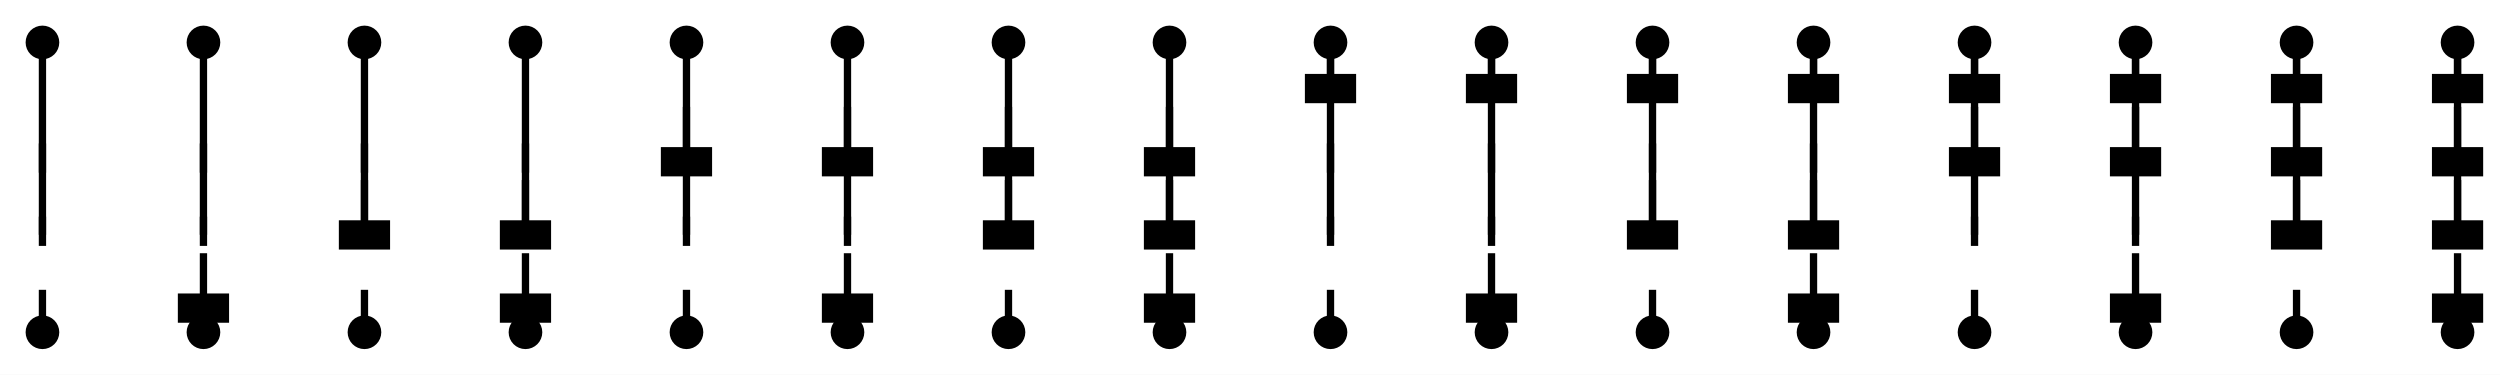
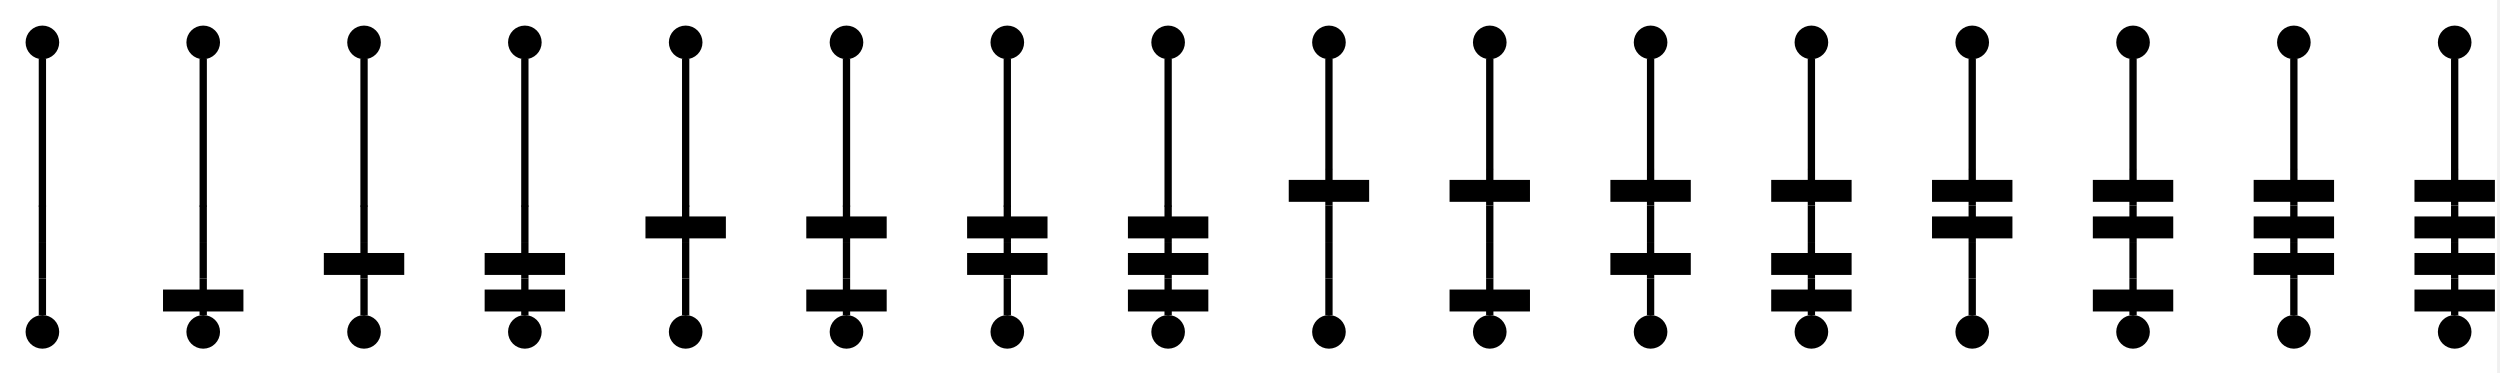
- <svg xmlns="http://www.w3.org/2000/svg" width="341.6pt" height="51.2pt" viewBox="0 0 341.6 51.2">
-   <rect x="0" y="0" width="341.6" height="51.2" fill="white" />
-   <g transform="translate(0 51.2) scale(1 -1)">
-     <path d="M 5.8 43.6 C 5.8 38.176 5.8 29.681 5.8 25.6 C 5.8 23.438 5.8 21.068 5.8 19.114" fill="none" stroke="black" />
-     <polyline points="5.8,7.6 5.8,11.6" fill="none" stroke="black" />
-     <polyline points="5.8,17.6 5.8,21.6" fill="none" stroke="black" />
-     <polyline points="5.8,27.6 5.8,31.6" fill="none" stroke="black" />
-     <path d="M 27.8 43.6 C 27.8 38.176 27.8 29.681 27.8 25.6 C 27.8 23.438 27.8 21.068 27.8 19.114" fill="none" stroke="black" />
-     <polygon points="30.8,7.6 24.8,7.6 24.8,10.6 30.8,10.6" fill="black" stroke="black" />
-     <polyline points="27.8,10.6 27.8,16.6" fill="none" stroke="black" />
-     <polyline points="27.8,17.6 27.8,21.6" fill="none" stroke="black" />
-     <polyline points="27.8,27.6 27.8,31.6" fill="none" stroke="black" />
-     <path d="M 49.8 43.6 C 49.8 38.176 49.8 29.681 49.8 25.6 C 49.8 23.438 49.8 21.068 49.8 19.114" fill="none" stroke="black" />
-     <polyline points="49.8,7.6 49.8,11.6" fill="none" stroke="black" />
-     <polygon points="52.8,17.6 46.8,17.6 46.8,20.6 52.8,20.6" fill="black" stroke="black" />
-     <polyline points="49.8,20.6 49.8,26.6" fill="none" stroke="black" />
-     <polyline points="49.8,27.6 49.8,31.6" fill="none" stroke="black" />
-     <path d="M 71.8 43.6 C 71.8 38.176 71.8 29.681 71.8 25.6 C 71.8 23.438 71.8 21.068 71.8 19.114" fill="none" stroke="black" />
-     <polygon points="74.8,7.6 68.8,7.6 68.8,10.6 74.8,10.6" fill="black" stroke="black" />
-     <polyline points="71.8,10.6 71.8,16.6" fill="none" stroke="black" />
-     <polygon points="74.8,17.6 68.8,17.6 68.8,20.6 74.8,20.6" fill="black" stroke="black" />
-     <polyline points="71.8,20.6 71.8,26.6" fill="none" stroke="black" />
-     <polyline points="71.8,27.6 71.8,31.6" fill="none" stroke="black" />
-     <path d="M 93.8 43.6 C 93.8 38.176 93.8 29.681 93.8 25.6 C 93.8 23.438 93.8 21.068 93.8 19.114" fill="none" stroke="black" />
-     <polyline points="93.8,7.6 93.8,11.6" fill="none" stroke="black" />
-     <polyline points="93.8,17.6 93.8,21.6" fill="none" stroke="black" />
-     <polygon points="96.8,27.6 90.8,27.6 90.8,30.6 96.8,30.6" fill="black" stroke="black" />
-     <polyline points="93.8,30.6 93.8,36.6" fill="none" stroke="black" />
-     <path d="M 115.8 43.6 C 115.8 38.176 115.8 29.681 115.8 25.6 C 115.8 23.438 115.8 21.068 115.8 19.114" fill="none" stroke="black" />
-     <polygon points="118.8,7.6 112.8,7.6 112.8,10.6 118.8,10.6" fill="black" stroke="black" />
-     <polyline points="115.8,10.6 115.8,16.6" fill="none" stroke="black" />
-     <polyline points="115.8,17.6 115.8,21.6" fill="none" stroke="black" />
-     <polygon points="118.8,27.6 112.8,27.6 112.8,30.6 118.8,30.6" fill="black" stroke="black" />
-     <polyline points="115.8,30.6 115.8,36.6" fill="none" stroke="black" />
-     <path d="M 137.8 43.6 C 137.8 38.176 137.8 29.681 137.8 25.6 C 137.8 23.438 137.8 21.068 137.8 19.114" fill="none" stroke="black" />
-     <polyline points="137.8,7.6 137.8,11.6" fill="none" stroke="black" />
-     <polygon points="140.8,17.6 134.8,17.6 134.8,20.6 140.8,20.6" fill="black" stroke="black" />
-     <polyline points="137.8,20.6 137.8,26.6" fill="none" stroke="black" />
-     <polygon points="140.8,27.6 134.8,27.6 134.8,30.6 140.8,30.6" fill="black" stroke="black" />
-     <polyline points="137.8,30.6 137.8,36.6" fill="none" stroke="black" />
-     <path d="M 159.8 43.6 C 159.8 38.176 159.8 29.681 159.8 25.6 C 159.8 23.438 159.8 21.068 159.8 19.114" fill="none" stroke="black" />
-     <polygon points="162.8,7.6 156.8,7.6 156.8,10.6 162.8,10.6" fill="black" stroke="black" />
-     <polyline points="159.8,10.6 159.8,16.6" fill="none" stroke="black" />
-     <polygon points="162.8,17.6 156.8,17.6 156.8,20.6 162.8,20.6" fill="black" stroke="black" />
-     <polyline points="159.8,20.6 159.8,26.6" fill="none" stroke="black" />
-     <polygon points="162.8,27.6 156.8,27.6 156.8,30.6 162.8,30.6" fill="black" stroke="black" />
-     <polyline points="159.8,30.6 159.8,36.6" fill="none" stroke="black" />
-     <path d="M 181.8 43.6 C 181.8 38.176 181.8 29.681 181.8 25.6 C 181.8 23.438 181.8 21.068 181.8 19.114" fill="none" stroke="black" />
-     <polyline points="181.8,7.6 181.8,11.6" fill="none" stroke="black" />
-     <polyline points="181.8,17.6 181.8,21.6" fill="none" stroke="black" />
-     <polyline points="181.8,27.6 181.8,31.6" fill="none" stroke="black" />
-     <polygon points="184.8,37.6 178.8,37.6 178.8,40.6 184.8,40.6" fill="black" stroke="black" />
-     <polyline points="181.8,40.6 181.8,46.6" fill="none" stroke="black" />
-     <path d="M 203.8 43.6 C 203.8 38.176 203.8 29.681 203.8 25.6 C 203.8 23.438 203.8 21.068 203.8 19.114" fill="none" stroke="black" />
-     <polygon points="206.8,7.6 200.8,7.6 200.8,10.6 206.8,10.6" fill="black" stroke="black" />
-     <polyline points="203.8,10.6 203.8,16.6" fill="none" stroke="black" />
-     <polyline points="203.8,17.6 203.8,21.6" fill="none" stroke="black" />
-     <polyline points="203.8,27.6 203.8,31.6" fill="none" stroke="black" />
-     <polygon points="206.8,37.6 200.8,37.6 200.8,40.6 206.8,40.6" fill="black" stroke="black" />
-     <polyline points="203.8,40.6 203.8,46.6" fill="none" stroke="black" />
-     <path d="M 225.8 43.6 C 225.8 38.176 225.8 29.681 225.8 25.6 C 225.8 23.438 225.8 21.068 225.8 19.114" fill="none" stroke="black" />
-     <polyline points="225.8,7.6 225.8,11.6" fill="none" stroke="black" />
-     <polygon points="228.8,17.6 222.8,17.6 222.8,20.6 228.8,20.6" fill="black" stroke="black" />
-     <polyline points="225.8,20.6 225.8,26.6" fill="none" stroke="black" />
-     <polyline points="225.8,27.6 225.8,31.6" fill="none" stroke="black" />
-     <polygon points="228.8,37.6 222.8,37.6 222.8,40.6 228.8,40.6" fill="black" stroke="black" />
-     <polyline points="225.8,40.6 225.8,46.6" fill="none" stroke="black" />
-     <path d="M 247.8 43.6 C 247.8 38.176 247.8 29.681 247.8 25.6 C 247.8 23.438 247.8 21.068 247.8 19.114" fill="none" stroke="black" />
-     <polygon points="250.8,7.6 244.8,7.6 244.8,10.6 250.8,10.6" fill="black" stroke="black" />
-     <polyline points="247.8,10.6 247.8,16.6" fill="none" stroke="black" />
-     <polygon points="250.8,17.6 244.8,17.6 244.8,20.6 250.8,20.6" fill="black" stroke="black" />
-     <polyline points="247.8,20.6 247.8,26.6" fill="none" stroke="black" />
-     <polyline points="247.8,27.6 247.8,31.6" fill="none" stroke="black" />
-     <polygon points="250.8,37.6 244.8,37.6 244.8,40.6 250.8,40.6" fill="black" stroke="black" />
-     <polyline points="247.8,40.6 247.8,46.6" fill="none" stroke="black" />
-     <path d="M 269.8 43.6 C 269.8 38.176 269.8 29.681 269.8 25.6 C 269.8 23.438 269.8 21.068 269.8 19.114" fill="none" stroke="black" />
-     <polyline points="269.8,7.6 269.8,11.6" fill="none" stroke="black" />
-     <polyline points="269.8,17.6 269.8,21.6" fill="none" stroke="black" />
-     <polygon points="272.8,27.6 266.8,27.6 266.8,30.6 272.8,30.6" fill="black" stroke="black" />
-     <polyline points="269.8,30.6 269.8,36.6" fill="none" stroke="black" />
-     <polygon points="272.8,37.6 266.8,37.6 266.8,40.6 272.8,40.6" fill="black" stroke="black" />
-     <polyline points="269.8,40.6 269.8,46.6" fill="none" stroke="black" />
-     <path d="M 291.8 43.6 C 291.8 38.176 291.8 29.681 291.8 25.6 C 291.8 23.438 291.8 21.068 291.8 19.114" fill="none" stroke="black" />
-     <polygon points="294.8,7.6 288.8,7.6 288.8,10.6 294.8,10.6" fill="black" stroke="black" />
-     <polyline points="291.8,10.6 291.8,16.6" fill="none" stroke="black" />
-     <polyline points="291.8,17.6 291.8,21.6" fill="none" stroke="black" />
-     <polygon points="294.8,27.6 288.8,27.6 288.8,30.6 294.8,30.6" fill="black" stroke="black" />
-     <polyline points="291.8,30.6 291.8,36.6" fill="none" stroke="black" />
-     <polygon points="294.8,37.6 288.8,37.6 288.8,40.6 294.8,40.6" fill="black" stroke="black" />
-     <polyline points="291.8,40.6 291.8,46.6" fill="none" stroke="black" />
-     <path d="M 313.8 43.6 C 313.8 38.176 313.8 29.681 313.8 25.6 C 313.8 23.438 313.8 21.068 313.8 19.114" fill="none" stroke="black" />
-     <polyline points="313.8,7.6 313.8,11.6" fill="none" stroke="black" />
-     <polygon points="316.8,17.6 310.8,17.6 310.8,20.6 316.8,20.6" fill="black" stroke="black" />
-     <polyline points="313.8,20.6 313.8,26.6" fill="none" stroke="black" />
-     <polygon points="316.8,27.6 310.8,27.6 310.8,30.6 316.8,30.6" fill="black" stroke="black" />
-     <polyline points="313.8,30.6 313.8,36.6" fill="none" stroke="black" />
-     <polygon points="316.8,37.6 310.8,37.6 310.8,40.6 316.8,40.6" fill="black" stroke="black" />
-     <polyline points="313.8,40.6 313.8,46.6" fill="none" stroke="black" />
-     <path d="M 335.8 43.6 C 335.8 38.176 335.8 29.681 335.8 25.6 C 335.8 23.438 335.8 21.068 335.8 19.114" fill="none" stroke="black" />
-     <polygon points="338.8,7.6 332.8,7.6 332.8,10.6 338.8,10.6" fill="black" stroke="black" />
-     <polyline points="335.8,10.6 335.8,16.6" fill="none" stroke="black" />
-     <polygon points="338.8,17.6 332.8,17.6 332.8,20.6 338.8,20.6" fill="black" stroke="black" />
-     <polyline points="335.8,20.6 335.8,26.6" fill="none" stroke="black" />
-     <polygon points="338.8,27.6 332.8,27.6 332.8,30.6 338.8,30.6" fill="black" stroke="black" />
-     <polyline points="335.8,30.6 335.8,36.6" fill="none" stroke="black" />
-     <polygon points="338.8,37.6 332.8,37.6 332.8,40.6 338.8,40.6" fill="black" stroke="black" />
-     <polyline points="335.8,40.6 335.8,46.6" fill="none" stroke="black" />
-     <ellipse cx="5.8" cy="45.4" rx="1.8" ry="1.8" fill="black" stroke="black" />
-     <ellipse cx="5.8" cy="5.8" rx="1.8" ry="1.8" fill="black" stroke="black" />
-     <ellipse cx="27.8" cy="45.4" rx="1.8" ry="1.8" fill="black" stroke="black" />
-     <ellipse cx="27.8" cy="5.8" rx="1.8" ry="1.8" fill="black" stroke="black" />
-     <ellipse cx="49.8" cy="45.4" rx="1.8" ry="1.8" fill="black" stroke="black" />
-     <ellipse cx="49.8" cy="5.8" rx="1.8" ry="1.8" fill="black" stroke="black" />
-     <ellipse cx="71.8" cy="45.4" rx="1.8" ry="1.8" fill="black" stroke="black" />
-     <ellipse cx="71.8" cy="5.8" rx="1.8" ry="1.8" fill="black" stroke="black" />
-     <ellipse cx="93.8" cy="45.4" rx="1.8" ry="1.8" fill="black" stroke="black" />
-     <ellipse cx="93.8" cy="5.8" rx="1.8" ry="1.8" fill="black" stroke="black" />
-     <ellipse cx="115.8" cy="45.4" rx="1.8" ry="1.8" fill="black" stroke="black" />
-     <ellipse cx="115.8" cy="5.8" rx="1.8" ry="1.8" fill="black" stroke="black" />
-     <ellipse cx="137.8" cy="45.4" rx="1.8" ry="1.8" fill="black" stroke="black" />
-     <ellipse cx="137.8" cy="5.8" rx="1.8" ry="1.8" fill="black" stroke="black" />
-     <ellipse cx="159.8" cy="45.4" rx="1.8" ry="1.8" fill="black" stroke="black" />
-     <ellipse cx="159.8" cy="5.8" rx="1.8" ry="1.8" fill="black" stroke="black" />
-     <ellipse cx="181.8" cy="45.4" rx="1.8" ry="1.8" fill="black" stroke="black" />
-     <ellipse cx="181.8" cy="5.8" rx="1.8" ry="1.8" fill="black" stroke="black" />
-     <ellipse cx="203.8" cy="45.4" rx="1.8" ry="1.8" fill="black" stroke="black" />
-     <ellipse cx="203.8" cy="5.8" rx="1.8" ry="1.8" fill="black" stroke="black" />
-     <ellipse cx="225.8" cy="45.4" rx="1.8" ry="1.8" fill="black" stroke="black" />
-     <ellipse cx="225.8" cy="5.8" rx="1.8" ry="1.8" fill="black" stroke="black" />
-     <ellipse cx="247.8" cy="45.4" rx="1.8" ry="1.8" fill="black" stroke="black" />
-     <ellipse cx="247.8" cy="5.8" rx="1.8" ry="1.8" fill="black" stroke="black" />
-     <ellipse cx="269.8" cy="45.4" rx="1.8" ry="1.8" fill="black" stroke="black" />
-     <ellipse cx="269.8" cy="5.8" rx="1.8" ry="1.8" fill="black" stroke="black" />
-     <ellipse cx="291.8" cy="45.4" rx="1.8" ry="1.8" fill="black" stroke="black" />
-     <ellipse cx="291.8" cy="5.8" rx="1.8" ry="1.8" fill="black" stroke="black" />
-     <ellipse cx="313.8" cy="45.4" rx="1.8" ry="1.8" fill="black" stroke="black" />
-     <ellipse cx="313.8" cy="5.8" rx="1.8" ry="1.8" fill="black" stroke="black" />
-     <ellipse cx="335.8" cy="45.4" rx="1.8" ry="1.8" fill="black" stroke="black" />
-     <ellipse cx="335.8" cy="5.8" rx="1.8" ry="1.8" fill="black" stroke="black" />
+ <svg xmlns="http://www.w3.org/2000/svg" width="342pt" height="51pt" viewBox="0.00 0.00 342.00 51.00">
+   <g id="graph0" class="graph" transform="scale(1 1) rotate(0) translate(4 47.2)">
+     <polygon fill="white" stroke="none" points="-4,4 -4,-47.2 337.6,-47.2 337.6,4 -4,4" />
+     <g id="node1" class="node">
+       <ellipse fill="black" stroke="black" cx="1.8" cy="-41.4" rx="1.8" ry="1.8" />
+     </g>
+     <g id="node2" class="node">
+       <ellipse fill="black" stroke="black" cx="1.8" cy="-1.8" rx="1.8" ry="1.8" />
+     </g>
+     <g id="edge1" class="edge">
+       <path fill="none" stroke="black" d="M1.8,-39.15C1.8,-35.94 1.8,-27.08 1.8,-18.92" />
+       <polyline fill="none" stroke="black" points="1.8,-4.09 1.8,-9.09" />
+       <polyline fill="none" stroke="black" points="1.8,-9.09 1.8,-14.09" />
+       <polyline fill="none" stroke="black" points="1.8,-14.09 1.8,-19.09" />
+     </g>
+     <g id="node3" class="node">
+       <ellipse fill="black" stroke="black" cx="23.8" cy="-41.4" rx="1.8" ry="1.8" />
+     </g>
+     <g id="node4" class="node">
+       <ellipse fill="black" stroke="black" cx="23.8" cy="-1.8" rx="1.8" ry="1.8" />
+     </g>
+     <g id="edge2" class="edge">
+       <path fill="none" stroke="black" d="M23.8,-39.15C23.8,-35.94 23.8,-27.08 23.8,-18.92" />
+       <polygon fill="black" stroke="black" points="18.8,-5.09 28.8,-5.09 28.8,-7.09 18.8,-7.09 18.8,-5.09" />
+       <polyline fill="none" stroke="black" points="23.8,-4.09 23.8,-9.09" />
+       <polyline fill="none" stroke="black" points="23.8,-9.09 23.8,-14.09" />
+       <polyline fill="none" stroke="black" points="23.8,-14.09 23.8,-19.09" />
+     </g>
+     <g id="node5" class="node">
+       <ellipse fill="black" stroke="black" cx="45.8" cy="-41.4" rx="1.8" ry="1.8" />
+     </g>
+     <g id="node6" class="node">
+       <ellipse fill="black" stroke="black" cx="45.8" cy="-1.8" rx="1.8" ry="1.8" />
+     </g>
+     <g id="edge3" class="edge">
+       <path fill="none" stroke="black" d="M45.8,-39.15C45.8,-35.94 45.8,-27.08 45.8,-18.92" />
+       <polyline fill="none" stroke="black" points="45.8,-4.09 45.8,-9.09" />
+       <polygon fill="black" stroke="black" points="40.8,-10.09 50.8,-10.09 50.8,-12.09 40.8,-12.09 40.8,-10.09" />
+       <polyline fill="none" stroke="black" points="45.8,-9.09 45.8,-14.09" />
+       <polyline fill="none" stroke="black" points="45.8,-14.09 45.8,-19.09" />
+     </g>
+     <g id="node7" class="node">
+       <ellipse fill="black" stroke="black" cx="67.8" cy="-41.4" rx="1.8" ry="1.8" />
+     </g>
+     <g id="node8" class="node">
+       <ellipse fill="black" stroke="black" cx="67.8" cy="-1.8" rx="1.8" ry="1.8" />
+     </g>
+     <g id="edge4" class="edge">
+       <path fill="none" stroke="black" d="M67.8,-39.15C67.8,-35.94 67.8,-27.08 67.8,-18.92" />
+       <polygon fill="black" stroke="black" points="62.8,-5.09 72.8,-5.09 72.8,-7.09 62.8,-7.09 62.8,-5.09" />
+       <polyline fill="none" stroke="black" points="67.8,-4.09 67.8,-9.09" />
+       <polygon fill="black" stroke="black" points="62.8,-10.09 72.8,-10.09 72.8,-12.09 62.8,-12.09 62.8,-10.09" />
+       <polyline fill="none" stroke="black" points="67.8,-9.09 67.8,-14.09" />
+       <polyline fill="none" stroke="black" points="67.8,-14.09 67.8,-19.09" />
+     </g>
+     <g id="node9" class="node">
+       <ellipse fill="black" stroke="black" cx="89.8" cy="-41.4" rx="1.8" ry="1.8" />
+     </g>
+     <g id="node10" class="node">
+       <ellipse fill="black" stroke="black" cx="89.8" cy="-1.8" rx="1.8" ry="1.8" />
+     </g>
+     <g id="edge5" class="edge">
+       <path fill="none" stroke="black" d="M89.8,-39.15C89.8,-35.94 89.8,-27.08 89.8,-18.92" />
+       <polyline fill="none" stroke="black" points="89.8,-4.09 89.8,-9.09" />
+       <polyline fill="none" stroke="black" points="89.8,-9.09 89.8,-14.09" />
+       <polygon fill="black" stroke="black" points="84.8,-15.09 94.8,-15.09 94.8,-17.09 84.8,-17.09 84.8,-15.09" />
+       <polyline fill="none" stroke="black" points="89.8,-14.09 89.8,-19.09" />
+     </g>
+     <g id="node11" class="node">
+       <ellipse fill="black" stroke="black" cx="111.8" cy="-41.4" rx="1.8" ry="1.8" />
+     </g>
+     <g id="node12" class="node">
+       <ellipse fill="black" stroke="black" cx="111.8" cy="-1.8" rx="1.8" ry="1.8" />
+     </g>
+     <g id="edge6" class="edge">
+       <path fill="none" stroke="black" d="M111.8,-39.15C111.8,-35.94 111.8,-27.08 111.8,-18.92" />
+       <polygon fill="black" stroke="black" points="106.8,-5.09 116.8,-5.09 116.8,-7.09 106.8,-7.09 106.8,-5.09" />
+       <polyline fill="none" stroke="black" points="111.8,-4.09 111.8,-9.09" />
+       <polyline fill="none" stroke="black" points="111.8,-9.09 111.8,-14.09" />
+       <polygon fill="black" stroke="black" points="106.8,-15.09 116.8,-15.09 116.8,-17.09 106.8,-17.09 106.8,-15.09" />
+       <polyline fill="none" stroke="black" points="111.8,-14.09 111.8,-19.09" />
+     </g>
+     <g id="node13" class="node">
+       <ellipse fill="black" stroke="black" cx="133.8" cy="-41.4" rx="1.8" ry="1.8" />
+     </g>
+     <g id="node14" class="node">
+       <ellipse fill="black" stroke="black" cx="133.8" cy="-1.8" rx="1.8" ry="1.8" />
+     </g>
+     <g id="edge7" class="edge">
+       <path fill="none" stroke="black" d="M133.8,-39.15C133.8,-35.94 133.8,-27.08 133.8,-18.92" />
+       <polyline fill="none" stroke="black" points="133.8,-4.09 133.8,-9.09" />
+       <polygon fill="black" stroke="black" points="128.8,-10.09 138.8,-10.09 138.8,-12.09 128.8,-12.09 128.8,-10.09" />
+       <polyline fill="none" stroke="black" points="133.8,-9.09 133.8,-14.09" />
+       <polygon fill="black" stroke="black" points="128.8,-15.09 138.8,-15.09 138.8,-17.09 128.8,-17.09 128.8,-15.09" />
+       <polyline fill="none" stroke="black" points="133.8,-14.09 133.8,-19.09" />
+     </g>
+     <g id="node15" class="node">
+       <ellipse fill="black" stroke="black" cx="155.8" cy="-41.4" rx="1.8" ry="1.8" />
+     </g>
+     <g id="node16" class="node">
+       <ellipse fill="black" stroke="black" cx="155.8" cy="-1.8" rx="1.8" ry="1.8" />
+     </g>
+     <g id="edge8" class="edge">
+       <path fill="none" stroke="black" d="M155.8,-39.15C155.8,-35.94 155.8,-27.08 155.8,-18.92" />
+       <polygon fill="black" stroke="black" points="150.8,-5.09 160.8,-5.09 160.8,-7.09 150.8,-7.09 150.8,-5.09" />
+       <polyline fill="none" stroke="black" points="155.8,-4.09 155.8,-9.09" />
+       <polygon fill="black" stroke="black" points="150.8,-10.09 160.8,-10.09 160.8,-12.09 150.8,-12.09 150.8,-10.09" />
+       <polyline fill="none" stroke="black" points="155.8,-9.09 155.8,-14.09" />
+       <polygon fill="black" stroke="black" points="150.8,-15.09 160.8,-15.09 160.8,-17.09 150.8,-17.09 150.8,-15.09" />
+       <polyline fill="none" stroke="black" points="155.8,-14.09 155.8,-19.09" />
+     </g>
+     <g id="node17" class="node">
+       <ellipse fill="black" stroke="black" cx="177.8" cy="-41.4" rx="1.8" ry="1.8" />
+     </g>
+     <g id="node18" class="node">
+       <ellipse fill="black" stroke="black" cx="177.8" cy="-1.8" rx="1.8" ry="1.8" />
+     </g>
+     <g id="edge9" class="edge">
+       <path fill="none" stroke="black" d="M177.8,-39.15C177.8,-36.61 177.8,-30.53 177.8,-24.05" />
+       <polyline fill="none" stroke="black" points="177.8,-4.09 177.8,-9.09" />
+       <polyline fill="none" stroke="black" points="177.8,-9.09 177.8,-14.09" />
+       <polyline fill="none" stroke="black" points="177.8,-14.09 177.8,-19.09" />
+       <polygon fill="black" stroke="black" points="172.8,-20.09 182.8,-20.09 182.8,-22.09 172.8,-22.09 172.8,-20.09" />
+       <polyline fill="none" stroke="black" points="177.8,-19.09 177.8,-24.09" />
+     </g>
+     <g id="node19" class="node">
+       <ellipse fill="black" stroke="black" cx="199.8" cy="-41.4" rx="1.8" ry="1.8" />
+     </g>
+     <g id="node20" class="node">
+       <ellipse fill="black" stroke="black" cx="199.8" cy="-1.8" rx="1.8" ry="1.8" />
+     </g>
+     <g id="edge10" class="edge">
+       <path fill="none" stroke="black" d="M199.8,-39.15C199.8,-36.61 199.8,-30.53 199.8,-24.05" />
+       <polygon fill="black" stroke="black" points="194.8,-5.09 204.8,-5.09 204.8,-7.09 194.8,-7.09 194.8,-5.09" />
+       <polyline fill="none" stroke="black" points="199.8,-4.09 199.8,-9.09" />
+       <polyline fill="none" stroke="black" points="199.8,-9.09 199.8,-14.09" />
+       <polyline fill="none" stroke="black" points="199.8,-14.09 199.8,-19.09" />
+       <polygon fill="black" stroke="black" points="194.8,-20.09 204.8,-20.09 204.8,-22.09 194.8,-22.09 194.8,-20.09" />
+       <polyline fill="none" stroke="black" points="199.8,-19.09 199.8,-24.09" />
+     </g>
+     <g id="node21" class="node">
+       <ellipse fill="black" stroke="black" cx="221.8" cy="-41.4" rx="1.8" ry="1.8" />
+     </g>
+     <g id="node22" class="node">
+       <ellipse fill="black" stroke="black" cx="221.8" cy="-1.8" rx="1.8" ry="1.8" />
+     </g>
+     <g id="edge11" class="edge">
+       <path fill="none" stroke="black" d="M221.8,-39.15C221.8,-36.61 221.8,-30.53 221.8,-24.05" />
+       <polyline fill="none" stroke="black" points="221.8,-4.09 221.8,-9.09" />
+       <polygon fill="black" stroke="black" points="216.8,-10.09 226.8,-10.09 226.8,-12.09 216.8,-12.09 216.8,-10.09" />
+       <polyline fill="none" stroke="black" points="221.8,-9.09 221.8,-14.09" />
+       <polyline fill="none" stroke="black" points="221.8,-14.09 221.8,-19.09" />
+       <polygon fill="black" stroke="black" points="216.8,-20.09 226.8,-20.09 226.8,-22.09 216.8,-22.09 216.8,-20.09" />
+       <polyline fill="none" stroke="black" points="221.8,-19.09 221.8,-24.09" />
+     </g>
+     <g id="node23" class="node">
+       <ellipse fill="black" stroke="black" cx="243.8" cy="-41.4" rx="1.8" ry="1.8" />
+     </g>
+     <g id="node24" class="node">
+       <ellipse fill="black" stroke="black" cx="243.8" cy="-1.8" rx="1.8" ry="1.8" />
+     </g>
+     <g id="edge12" class="edge">
+       <path fill="none" stroke="black" d="M243.8,-39.15C243.8,-36.61 243.8,-30.53 243.8,-24.05" />
+       <polygon fill="black" stroke="black" points="238.8,-5.09 248.8,-5.09 248.8,-7.09 238.8,-7.09 238.8,-5.09" />
+       <polyline fill="none" stroke="black" points="243.8,-4.09 243.8,-9.09" />
+       <polygon fill="black" stroke="black" points="238.8,-10.09 248.8,-10.09 248.8,-12.09 238.8,-12.09 238.8,-10.09" />
+       <polyline fill="none" stroke="black" points="243.8,-9.09 243.8,-14.09" />
+       <polyline fill="none" stroke="black" points="243.8,-14.09 243.8,-19.09" />
+       <polygon fill="black" stroke="black" points="238.8,-20.09 248.8,-20.09 248.8,-22.09 238.8,-22.09 238.8,-20.09" />
+       <polyline fill="none" stroke="black" points="243.8,-19.09 243.8,-24.09" />
+     </g>
+     <g id="node25" class="node">
+       <ellipse fill="black" stroke="black" cx="265.8" cy="-41.4" rx="1.8" ry="1.8" />
+     </g>
+     <g id="node26" class="node">
+       <ellipse fill="black" stroke="black" cx="265.8" cy="-1.8" rx="1.8" ry="1.8" />
+     </g>
+     <g id="edge13" class="edge">
+       <path fill="none" stroke="black" d="M265.8,-39.15C265.8,-36.61 265.8,-30.53 265.8,-24.05" />
+       <polyline fill="none" stroke="black" points="265.8,-4.09 265.8,-9.09" />
+       <polyline fill="none" stroke="black" points="265.8,-9.09 265.8,-14.09" />
+       <polygon fill="black" stroke="black" points="260.8,-15.09 270.8,-15.09 270.8,-17.09 260.8,-17.09 260.8,-15.09" />
+       <polyline fill="none" stroke="black" points="265.8,-14.09 265.8,-19.09" />
+       <polygon fill="black" stroke="black" points="260.8,-20.09 270.8,-20.09 270.8,-22.09 260.8,-22.09 260.8,-20.09" />
+       <polyline fill="none" stroke="black" points="265.8,-19.09 265.8,-24.09" />
+     </g>
+     <g id="node27" class="node">
+       <ellipse fill="black" stroke="black" cx="287.8" cy="-41.4" rx="1.8" ry="1.8" />
+     </g>
+     <g id="node28" class="node">
+       <ellipse fill="black" stroke="black" cx="287.8" cy="-1.8" rx="1.8" ry="1.8" />
+     </g>
+     <g id="edge14" class="edge">
+       <path fill="none" stroke="black" d="M287.8,-39.15C287.8,-36.61 287.8,-30.53 287.8,-24.05" />
+       <polygon fill="black" stroke="black" points="282.8,-5.09 292.8,-5.09 292.8,-7.09 282.8,-7.09 282.8,-5.09" />
+       <polyline fill="none" stroke="black" points="287.8,-4.09 287.8,-9.09" />
+       <polyline fill="none" stroke="black" points="287.8,-9.09 287.8,-14.09" />
+       <polygon fill="black" stroke="black" points="282.8,-15.09 292.8,-15.09 292.8,-17.09 282.8,-17.09 282.8,-15.09" />
+       <polyline fill="none" stroke="black" points="287.8,-14.09 287.8,-19.09" />
+       <polygon fill="black" stroke="black" points="282.8,-20.09 292.8,-20.09 292.8,-22.09 282.8,-22.09 282.8,-20.09" />
+       <polyline fill="none" stroke="black" points="287.8,-19.09 287.8,-24.09" />
+     </g>
+     <g id="node29" class="node">
+       <ellipse fill="black" stroke="black" cx="309.8" cy="-41.4" rx="1.8" ry="1.8" />
+     </g>
+     <g id="node30" class="node">
+       <ellipse fill="black" stroke="black" cx="309.8" cy="-1.8" rx="1.8" ry="1.8" />
+     </g>
+     <g id="edge15" class="edge">
+       <path fill="none" stroke="black" d="M309.8,-39.15C309.8,-36.61 309.8,-30.53 309.8,-24.05" />
+       <polyline fill="none" stroke="black" points="309.8,-4.09 309.8,-9.09" />
+       <polygon fill="black" stroke="black" points="304.8,-10.09 314.8,-10.09 314.8,-12.09 304.8,-12.09 304.8,-10.09" />
+       <polyline fill="none" stroke="black" points="309.8,-9.09 309.8,-14.09" />
+       <polygon fill="black" stroke="black" points="304.8,-15.09 314.8,-15.09 314.8,-17.09 304.8,-17.09 304.8,-15.09" />
+       <polyline fill="none" stroke="black" points="309.8,-14.09 309.8,-19.09" />
+       <polygon fill="black" stroke="black" points="304.8,-20.09 314.8,-20.09 314.8,-22.09 304.8,-22.09 304.8,-20.09" />
+       <polyline fill="none" stroke="black" points="309.8,-19.09 309.8,-24.09" />
+     </g>
+     <g id="node31" class="node">
+       <ellipse fill="black" stroke="black" cx="331.8" cy="-41.4" rx="1.8" ry="1.8" />
+     </g>
+     <g id="node32" class="node">
+       <ellipse fill="black" stroke="black" cx="331.8" cy="-1.8" rx="1.8" ry="1.8" />
+     </g>
+     <g id="edge16" class="edge">
+       <path fill="none" stroke="black" d="M331.8,-39.15C331.8,-36.61 331.8,-30.53 331.8,-24.05" />
+       <polygon fill="black" stroke="black" points="326.8,-5.09 336.8,-5.09 336.8,-7.09 326.8,-7.09 326.8,-5.09" />
+       <polyline fill="none" stroke="black" points="331.8,-4.09 331.8,-9.09" />
+       <polygon fill="black" stroke="black" points="326.8,-10.09 336.8,-10.09 336.8,-12.09 326.8,-12.09 326.8,-10.09" />
+       <polyline fill="none" stroke="black" points="331.8,-9.09 331.8,-14.09" />
+       <polygon fill="black" stroke="black" points="326.8,-15.09 336.8,-15.09 336.8,-17.09 326.8,-17.09 326.8,-15.09" />
+       <polyline fill="none" stroke="black" points="331.8,-14.09 331.8,-19.09" />
+       <polygon fill="black" stroke="black" points="326.8,-20.09 336.8,-20.09 336.8,-22.09 326.8,-22.09 326.8,-20.09" />
+       <polyline fill="none" stroke="black" points="331.8,-19.09 331.8,-24.09" />
+     </g>
  </g>
</svg>
